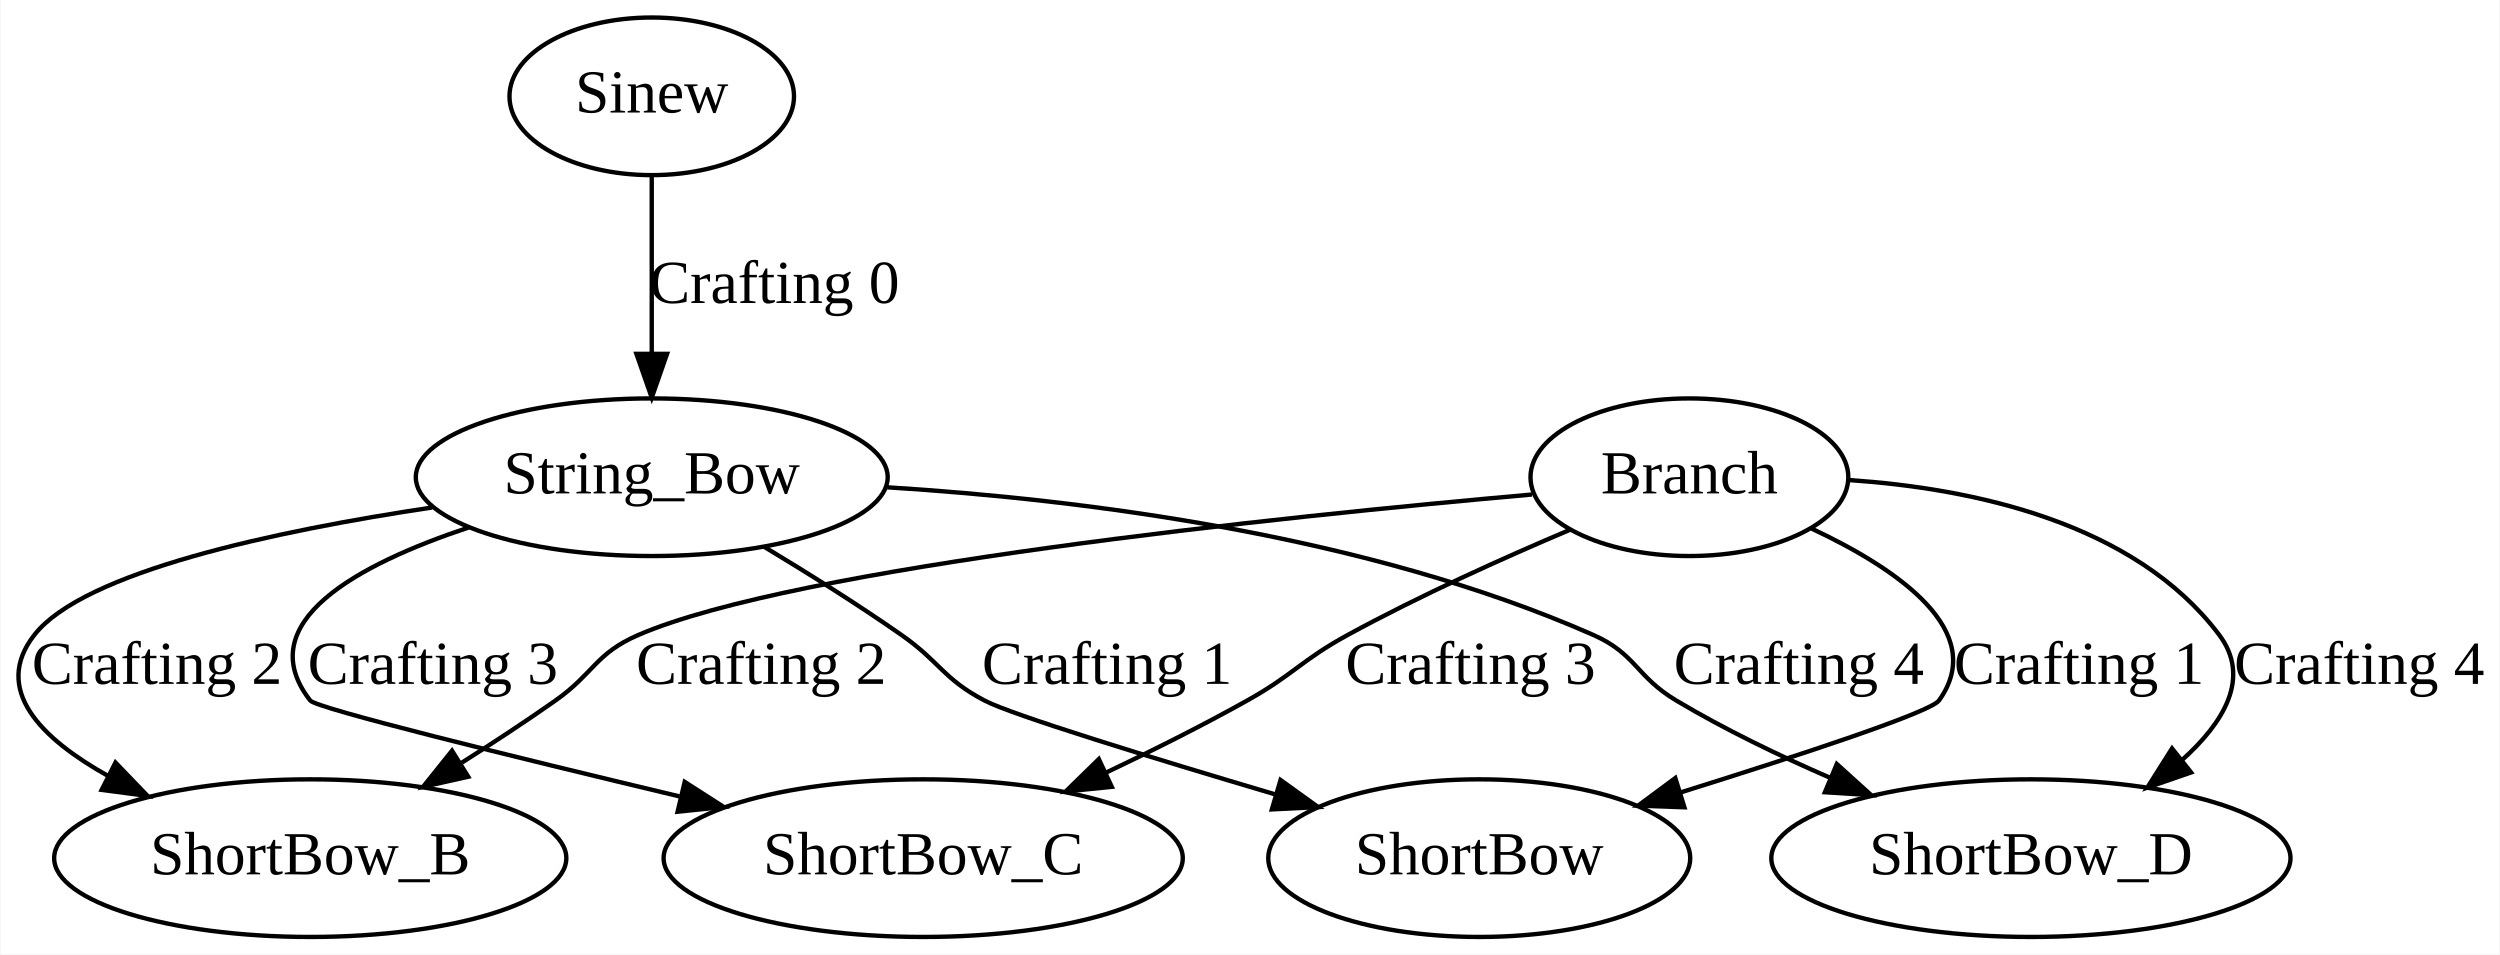
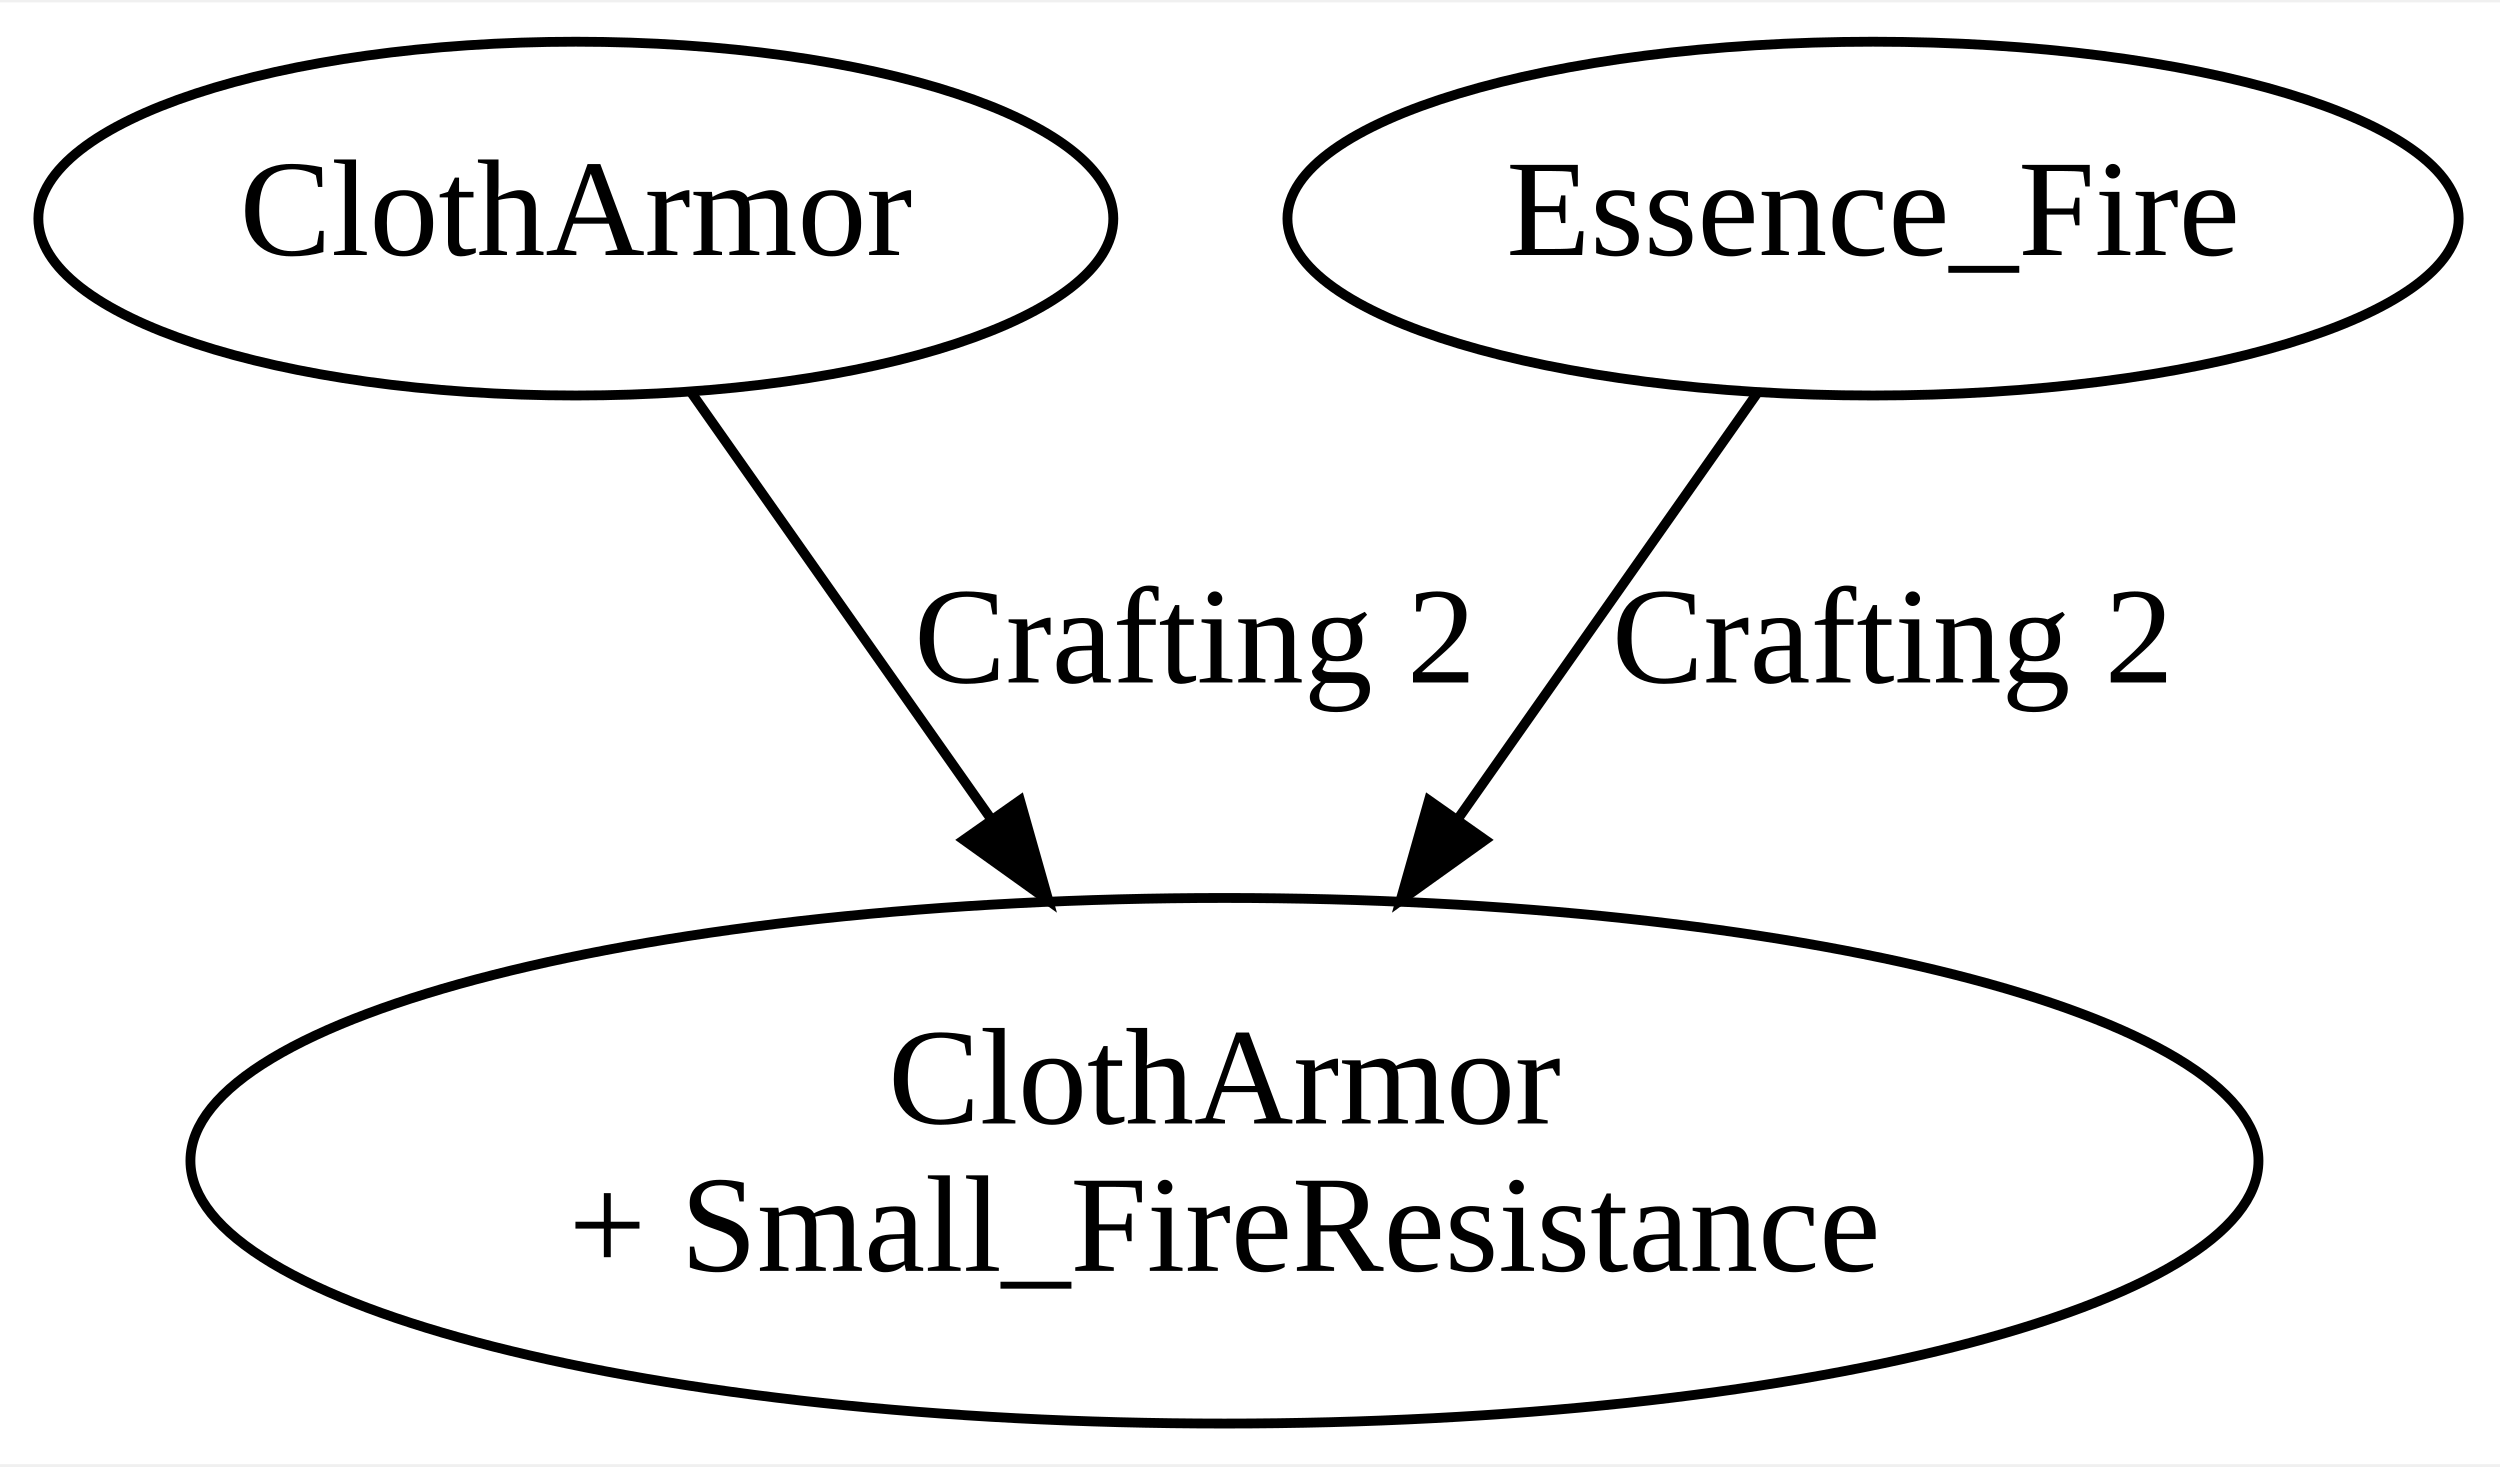
- <svg xmlns="http://www.w3.org/2000/svg" width="571pt" height="218pt" viewBox="0.00 0.00 570.72 218.00">
-   <g id="graph0" class="graph" transform="scale(1 1) rotate(0) translate(4 214)">
-     <polygon fill="white" stroke="none" points="-4,4 -4,-214 566.718,-214 566.718,4 -4,4" />
+ <svg xmlns="http://www.w3.org/2000/svg" width="254pt" height="149pt" viewBox="0.00 0.00 254.39 148.74">
+   <g id="graph0" class="graph" transform="scale(1 1) rotate(0) translate(4 144.74)">
+     <polygon fill="white" stroke="none" points="-4,4 -4,-144.74 250.39,-144.74 250.39,4 -4,4" />
    <g id="node1" class="node">
-       <ellipse fill="none" stroke="black" cx="333.718" cy="-18" rx="48.192" ry="18" />
-       <text text-anchor="middle" x="333.718" y="-14.3" font-family="Times New Roman,serif" font-size="14.00">ShortBow</text>
+       <ellipse fill="none" stroke="black" cx="120.595" cy="-26.87" rx="105.218" ry="26.741" />
+       <text text-anchor="middle" x="120.595" y="-30.67" font-family="Times New Roman,serif" font-size="14.00">ClothArmor</text>
+       <text text-anchor="middle" x="120.595" y="-15.67" font-family="Times New Roman,serif" font-size="14.00">+ Small_FireResistance</text>
    </g>
    <g id="node2" class="node">
-       <ellipse fill="none" stroke="black" cx="206.718" cy="-18" rx="59.29" ry="18" />
-       <text text-anchor="middle" x="206.718" y="-14.3" font-family="Times New Roman,serif" font-size="14.00">ShortBow_C</text>
+       <ellipse fill="none" stroke="black" cx="54.595" cy="-122.74" rx="54.691" ry="18" />
+       <text text-anchor="middle" x="54.595" y="-119.04" font-family="Times New Roman,serif" font-size="14.00">ClothArmor</text>
+     </g>
+     <g id="edge1" class="edge">
+       <path fill="none" stroke="black" d="M66.395,-104.958C74.825,-92.967 86.457,-76.424 96.784,-61.735" />
+       <polygon fill="black" stroke="black" points="99.792,-63.544 102.68,-53.35 94.065,-59.517 99.792,-63.544" />
+       <text text-anchor="middle" x="117.595" y="-75.54" font-family="Times New Roman,serif" font-size="14.00">Crafting 2</text>
    </g>
    <g id="node3" class="node">
-       <ellipse fill="none" stroke="black" cx="66.718" cy="-18" rx="58.49" ry="18" />
-       <text text-anchor="middle" x="66.718" y="-14.3" font-family="Times New Roman,serif" font-size="14.00">ShortBow_B</text>
-     </g>
-     <g id="node4" class="node">
-       <ellipse fill="none" stroke="black" cx="459.718" cy="-18" rx="59.29" ry="18" />
-       <text text-anchor="middle" x="459.718" y="-14.3" font-family="Times New Roman,serif" font-size="14.00">ShortBow_D</text>
-     </g>
-     <g id="node5" class="node">
-       <ellipse fill="none" stroke="black" cx="144.718" cy="-192" rx="32.494" ry="18" />
-       <text text-anchor="middle" x="144.718" y="-188.3" font-family="Times New Roman,serif" font-size="14.00">Sinew</text>
-     </g>
-     <g id="node6" class="node">
-       <ellipse fill="none" stroke="black" cx="144.718" cy="-105" rx="53.891" ry="18" />
-       <text text-anchor="middle" x="144.718" y="-101.3" font-family="Times New Roman,serif" font-size="14.00">String_Bow</text>
-     </g>
-     <g id="edge1" class="edge">
-       <path fill="none" stroke="black" d="M144.718,-173.799C144.718,-162.163 144.718,-146.548 144.718,-133.237" />
-       <polygon fill="black" stroke="black" points="148.218,-133.175 144.718,-123.175 141.218,-133.175 148.218,-133.175" />
-       <text text-anchor="middle" x="172.718" y="-144.8" font-family="Times New Roman,serif" font-size="14.00">Crafting 0</text>
+       <ellipse fill="none" stroke="black" cx="186.595" cy="-122.74" rx="59.59" ry="18" />
+       <text text-anchor="middle" x="186.595" y="-119.04" font-family="Times New Roman,serif" font-size="14.00">Essence_Fire</text>
    </g>
    <g id="edge2" class="edge">
-       <path fill="none" stroke="black" d="M170.382,-89.119C180.335,-83.122 191.721,-75.98 201.718,-69 210.54,-62.841 211.197,-59.01 220.718,-54 226.937,-50.728 258.804,-40.951 287.118,-32.559" />
-       <polygon fill="black" stroke="black" points="288.336,-35.849 296.937,-29.662 286.355,-29.135 288.336,-35.849" />
-       <text text-anchor="middle" x="248.718" y="-57.8" font-family="Times New Roman,serif" font-size="14.00">Crafting 1</text>
-     </g>
-     <g id="edge4" class="edge">
-       <path fill="none" stroke="black" d="M102.92,-93.528C77.663,-85.134 52.81,-71.813 66.718,-54 68.112,-52.216 112.586,-41.283 151.035,-32.105" />
-       <polygon fill="black" stroke="black" points="152.245,-35.414 161.163,-29.694 150.625,-28.605 152.245,-35.414" />
-       <text text-anchor="middle" x="94.718" y="-57.8" font-family="Times New Roman,serif" font-size="14.00">Crafting 3</text>
-     </g>
-     <g id="edge3" class="edge">
-       <path fill="none" stroke="black" d="M94.535,-98.09C58.723,-92.719 14.984,-83.404 3.718,-69 -6.008,-56.564 5.146,-45.36 20.633,-36.726" />
-       <polygon fill="black" stroke="black" points="22.234,-39.838 29.578,-32.202 19.074,-33.592 22.234,-39.838" />
-       <text text-anchor="middle" x="31.718" y="-57.8" font-family="Times New Roman,serif" font-size="14.00">Crafting 2</text>
-     </g>
-     <g id="edge5" class="edge">
-       <path fill="none" stroke="black" d="M198.523,-102.699C243.344,-99.896 307.976,-91.787 359.718,-69 369.565,-64.664 369.48,-59.514 378.718,-54 389.721,-47.434 402.18,-41.422 413.97,-36.303" />
-       <polygon fill="black" stroke="black" points="415.386,-39.505 423.241,-32.396 412.667,-33.054 415.386,-39.505" />
-       <text text-anchor="middle" x="406.718" y="-57.8" font-family="Times New Roman,serif" font-size="14.00">Crafting 4</text>
-     </g>
-     <g id="node7" class="node">
-       <ellipse fill="none" stroke="black" cx="381.718" cy="-105" rx="36.294" ry="18" />
-       <text text-anchor="middle" x="381.718" y="-101.3" font-family="Times New Roman,serif" font-size="14.00">Branch</text>
-     </g>
-     <g id="edge6" class="edge">
-       <path fill="none" stroke="black" d="M409.675,-93.25C429.279,-84.047 450.11,-69.805 438.718,-54 436.805,-51.345 407.179,-41.6 379.884,-33.065" />
-       <polygon fill="black" stroke="black" points="380.578,-29.615 369.99,-29.99 378.501,-36.3 380.578,-29.615" />
-       <text text-anchor="middle" x="470.718" y="-57.8" font-family="Times New Roman,serif" font-size="14.00">Crafting 1</text>
-     </g>
-     <g id="edge8" class="edge">
-       <path fill="none" stroke="black" d="M354.502,-93.024C339.284,-86.582 320.132,-77.963 303.718,-69 293.007,-63.151 291.37,-59.956 280.718,-54 270.453,-48.26 259.091,-42.573 248.415,-37.506" />
-       <polygon fill="black" stroke="black" points="249.795,-34.288 239.254,-33.226 246.832,-40.63 249.795,-34.288" />
-       <text text-anchor="middle" x="331.718" y="-57.8" font-family="Times New Roman,serif" font-size="14.00">Crafting 3</text>
-     </g>
-     <g id="edge7" class="edge">
-       <path fill="none" stroke="black" d="M345.766,-101.054C288.083,-95.945 177.686,-84.486 141.718,-69 131.836,-64.746 131.516,-60.194 122.718,-54 115.929,-49.22 108.5,-44.343 101.335,-39.807" />
-       <polygon fill="black" stroke="black" points="102.807,-36.601 92.47,-34.277 99.102,-42.54 102.807,-36.601" />
-       <text text-anchor="middle" x="169.718" y="-57.8" font-family="Times New Roman,serif" font-size="14.00">Crafting 2</text>
-     </g>
-     <g id="edge9" class="edge">
-       <path fill="none" stroke="black" d="M418.341,-104.343C446.372,-102.422 483.402,-94.695 502.718,-69 510.01,-59.301 503.894,-49.063 494.222,-40.394" />
-       <polygon fill="black" stroke="black" points="496.305,-37.579 486.296,-34.106 491.955,-43.063 496.305,-37.579" />
-       <text text-anchor="middle" x="534.718" y="-57.8" font-family="Times New Roman,serif" font-size="14.00">Crafting 4</text>
+       <path fill="none" stroke="black" d="M174.796,-104.958C166.365,-92.967 154.733,-76.424 144.406,-61.735" />
+       <polygon fill="black" stroke="black" points="147.125,-59.517 138.51,-53.35 141.399,-63.544 147.125,-59.517" />
+       <text text-anchor="middle" x="188.595" y="-75.54" font-family="Times New Roman,serif" font-size="14.00">Crafting 2</text>
    </g>
  </g>
</svg>
